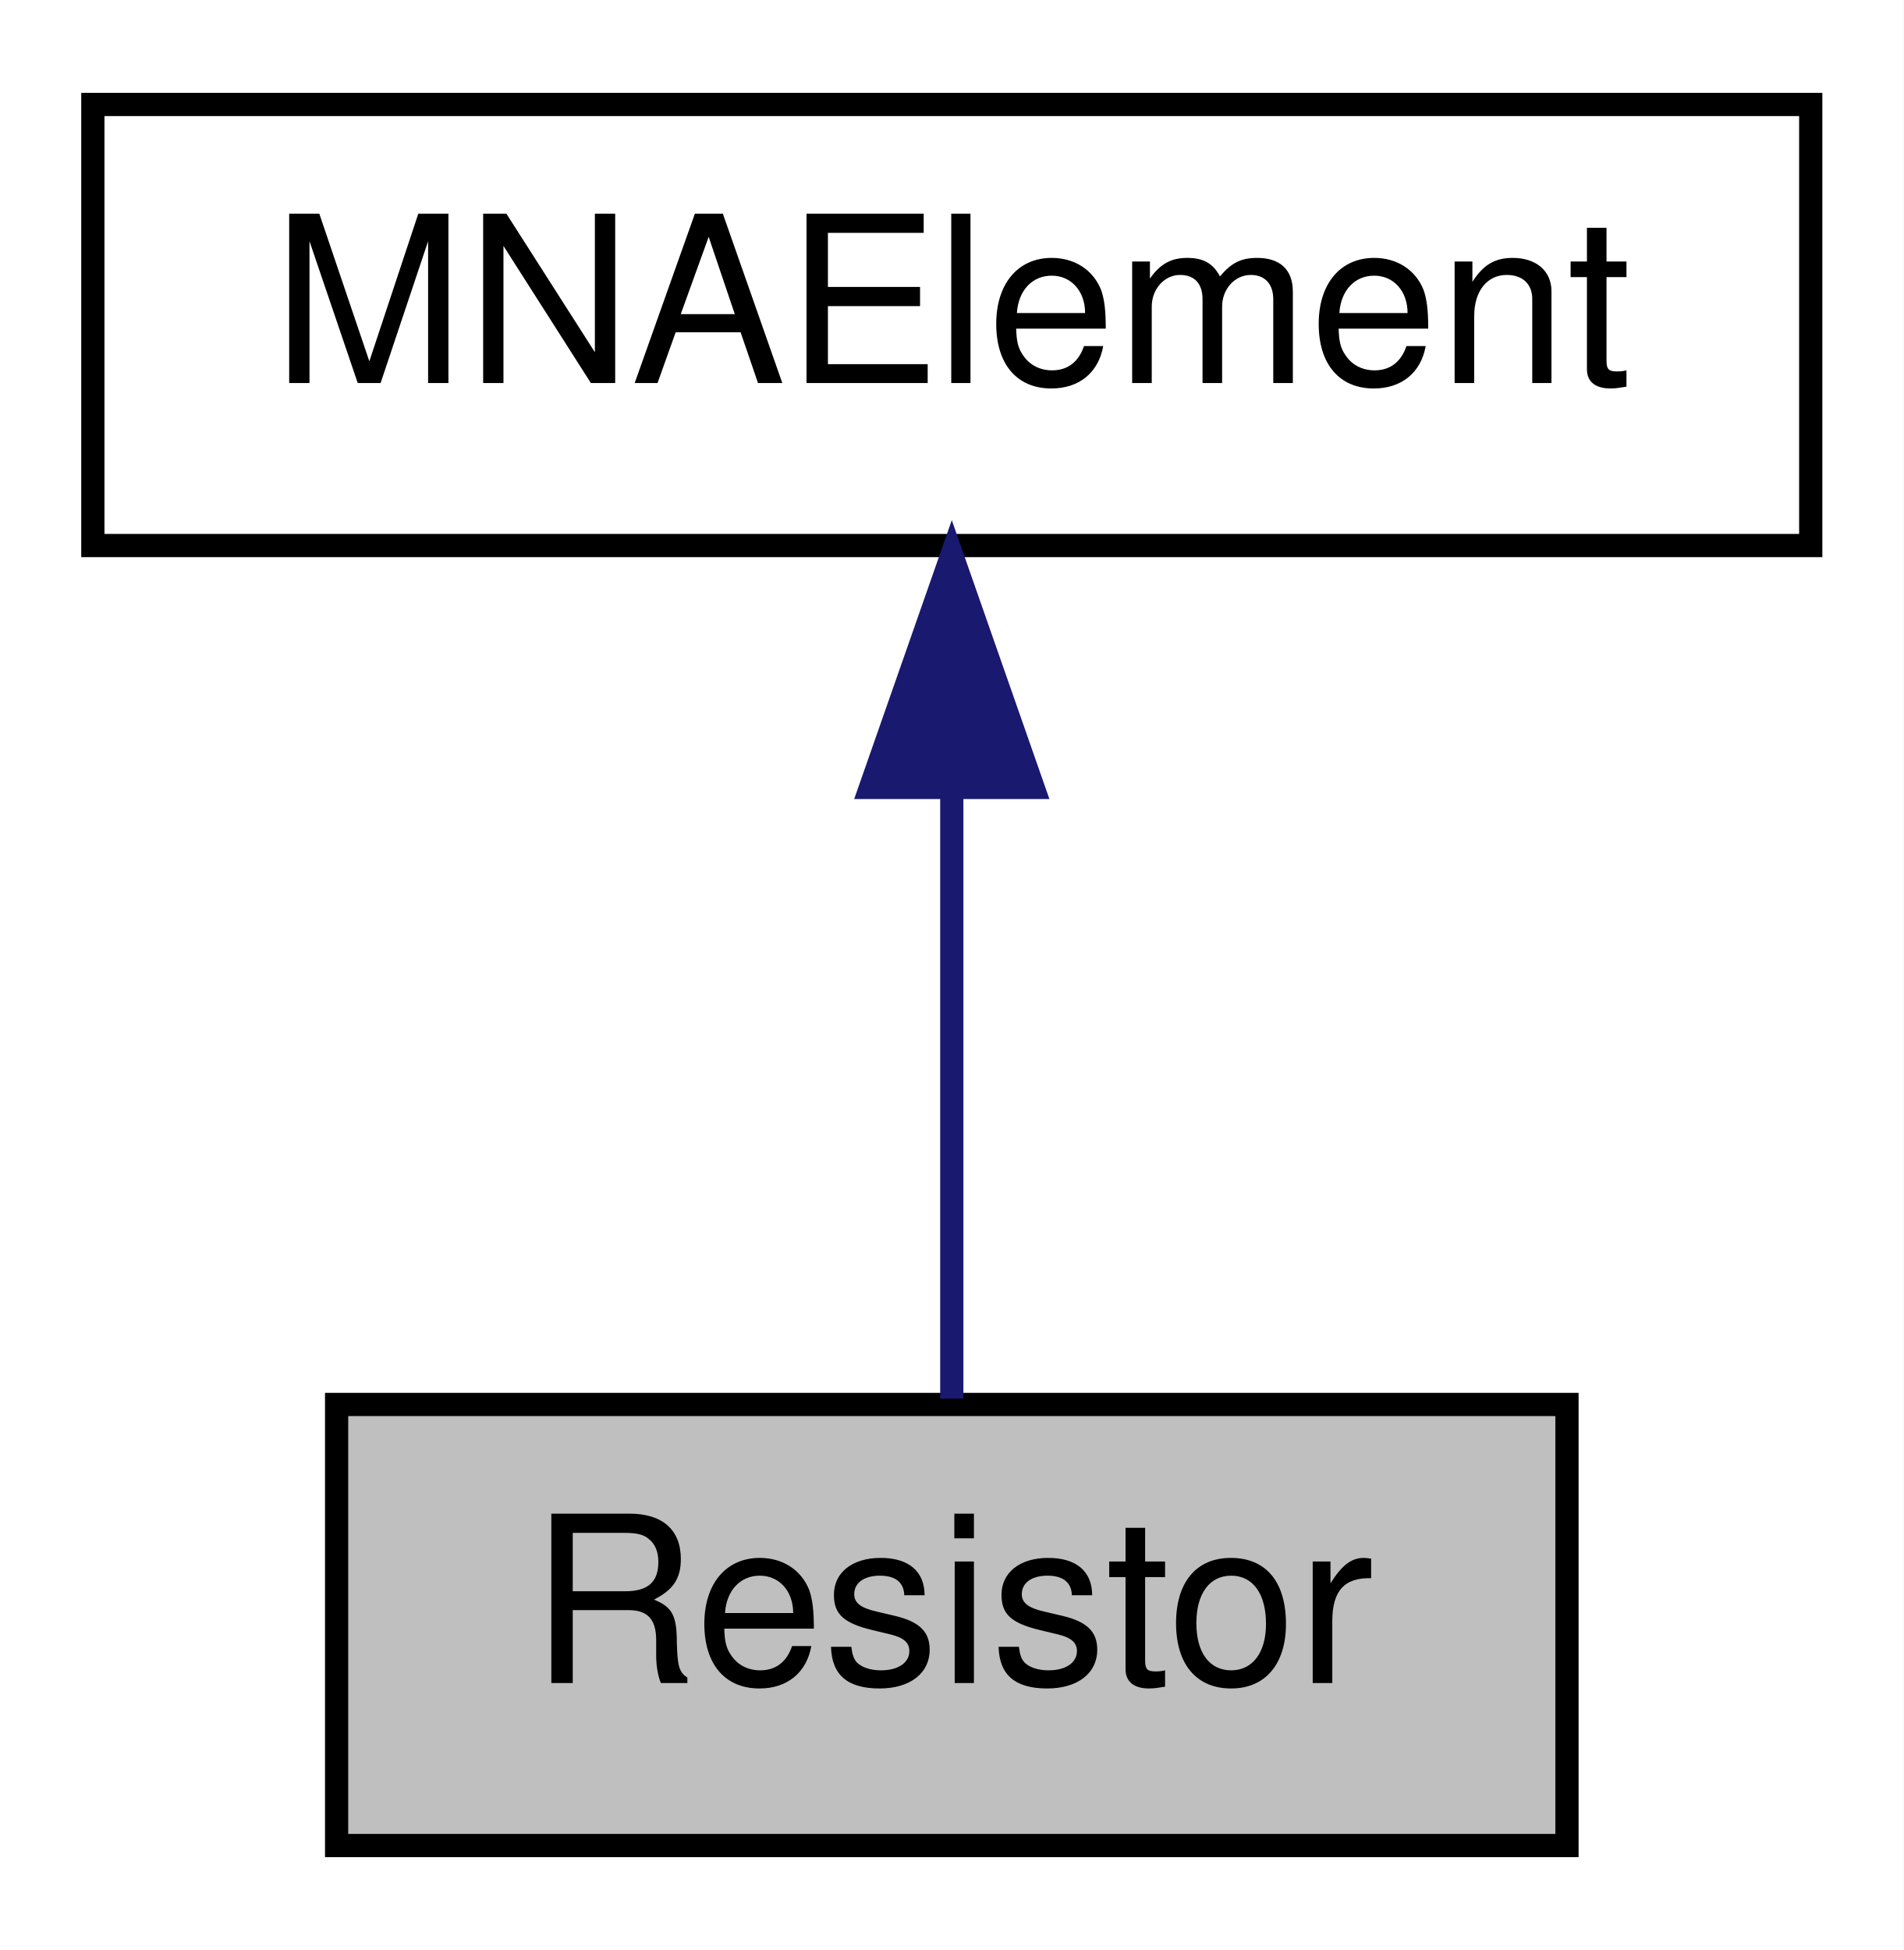
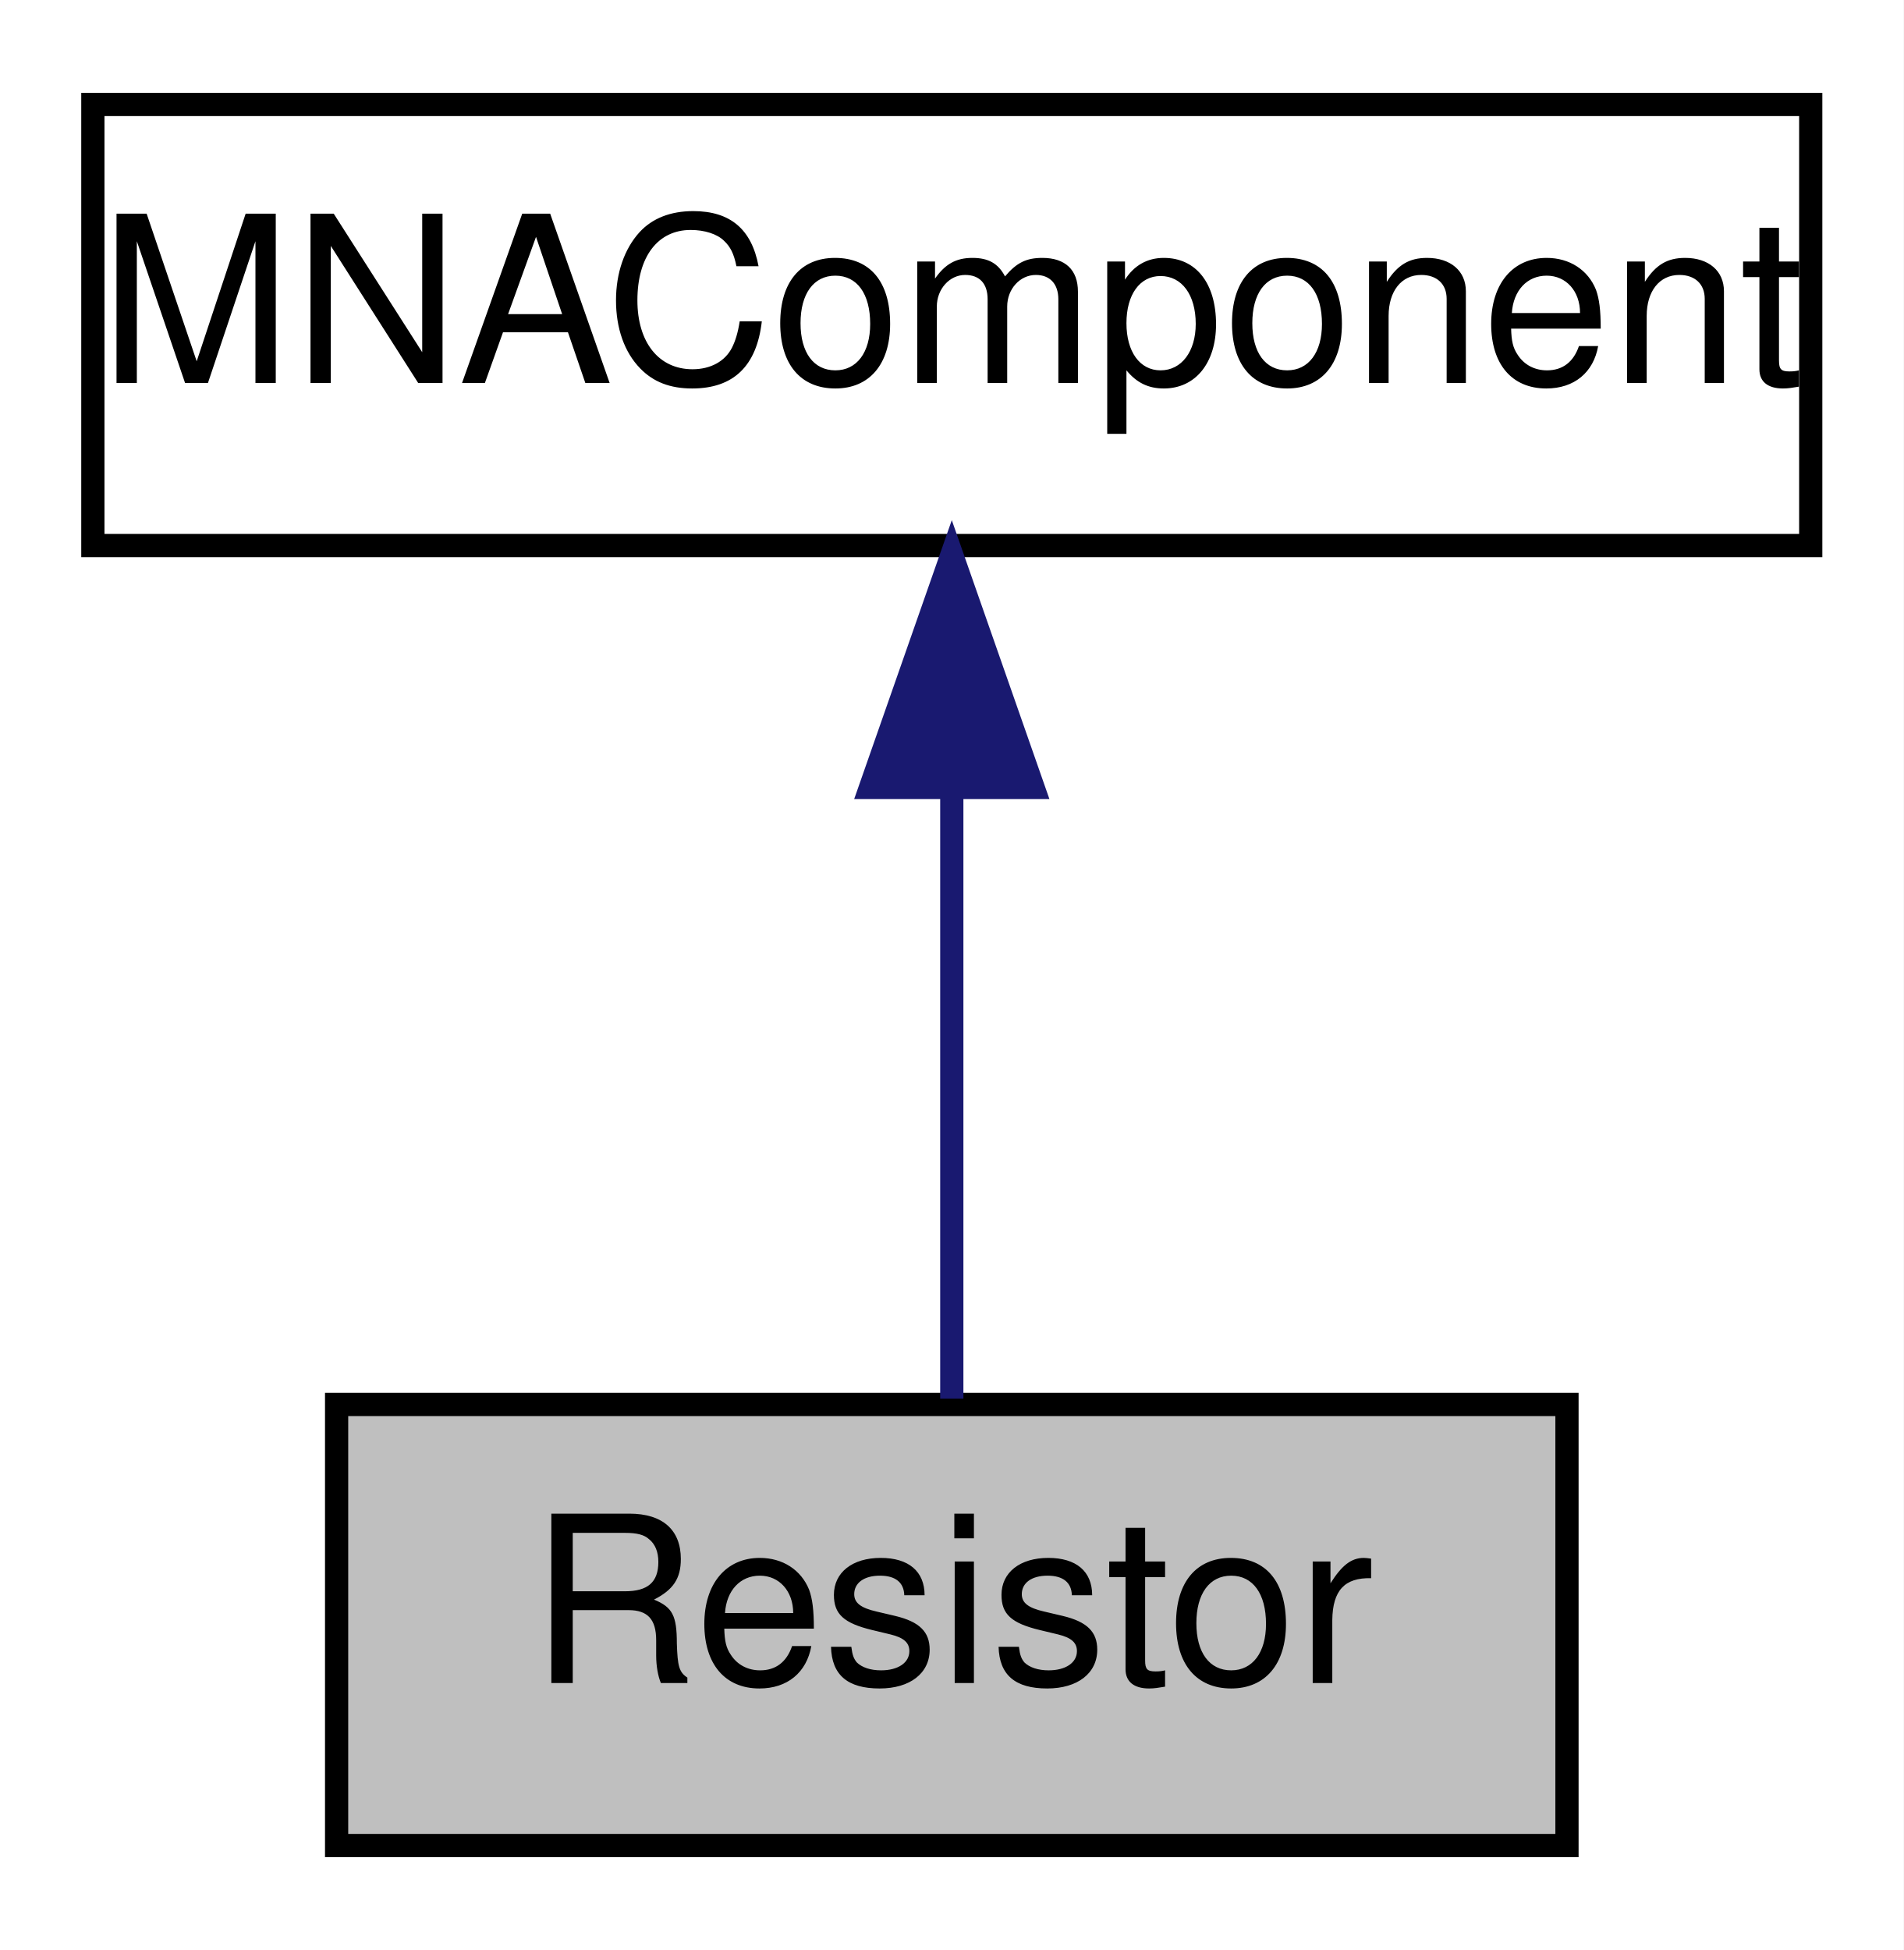
<svg xmlns="http://www.w3.org/2000/svg" xmlns:xlink="http://www.w3.org/1999/xlink" width="82pt" height="84pt" viewBox="0.00 0.00 82.00 84.00">
  <g id="graph0" class="graph" transform="scale(1 1) rotate(0) translate(4 80)">
    <polygon fill="white" stroke="transparent" points="-4,4 -4,-80 78,-80 78,4 -4,4" />
    <g id="node1" class="node">
      <g id="a_node1">
        <a xlink:title=" ">
          <polygon fill="#bfbfbf" stroke="black" points="10.5,-0.5 10.5,-19.5 63.5,-19.5 63.5,-0.5 10.5,-0.5" />
          <text text-anchor="middle" x="37" y="-7.5" font-family="Helvetica" font-size="10.00">Resistor</text>
        </a>
      </g>
    </g>
    <g id="node2" class="node">
      <g id="a_node2">
        <a xlink:href="classMNAElement.html" target="_top" xlink:title=" ">
          <polygon fill="white" stroke="black" points="0,-56.5 0,-75.5 74,-75.5 74,-56.5 0,-56.5" />
-           <text text-anchor="middle" x="37" y="-63.5" font-family="Helvetica" font-size="10.00">MNAElement</text>
+           <text text-anchor="middle" x="37" y="-63.5" font-family="Helvetica" font-size="10.00">MNAComponent</text>
        </a>
      </g>
    </g>
    <g id="edge1" class="edge">
      <path fill="none" stroke="midnightblue" d="M37,-45.8C37,-36.91 37,-26.78 37,-19.75" />
      <polygon fill="midnightblue" stroke="midnightblue" points="33.5,-46.08 37,-56.08 40.5,-46.08 33.5,-46.08" />
    </g>
  </g>
</svg>
